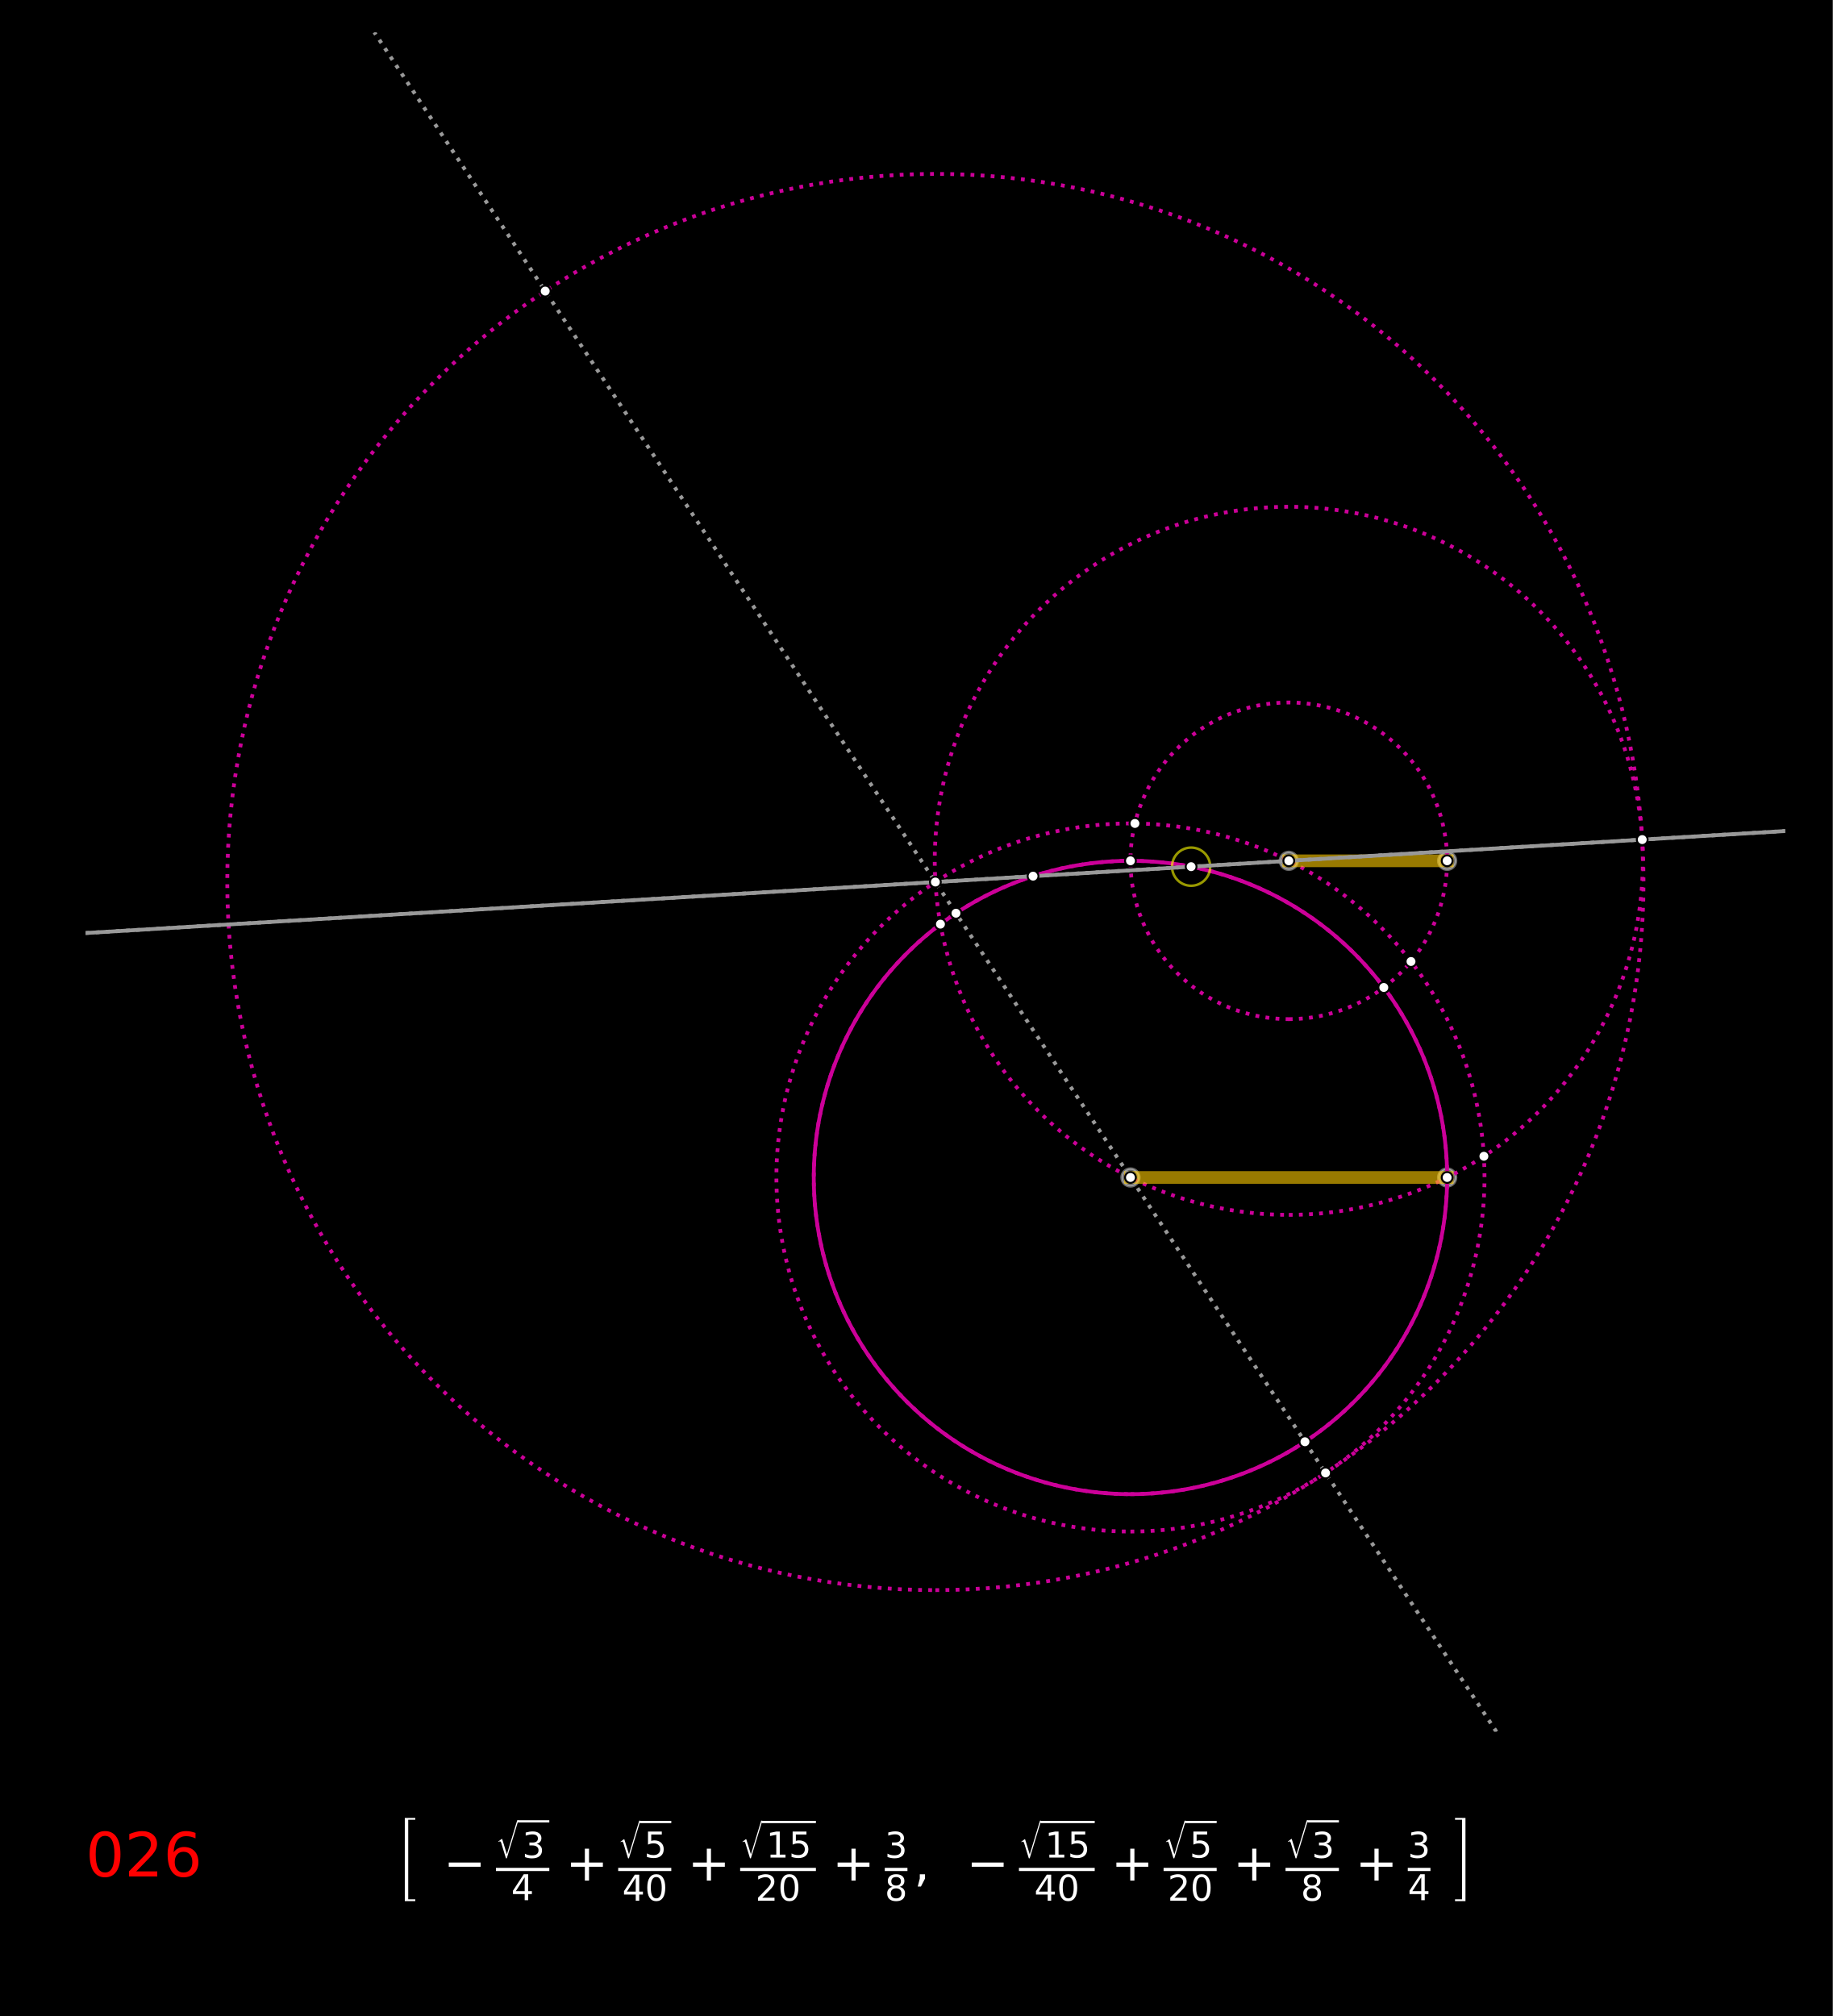
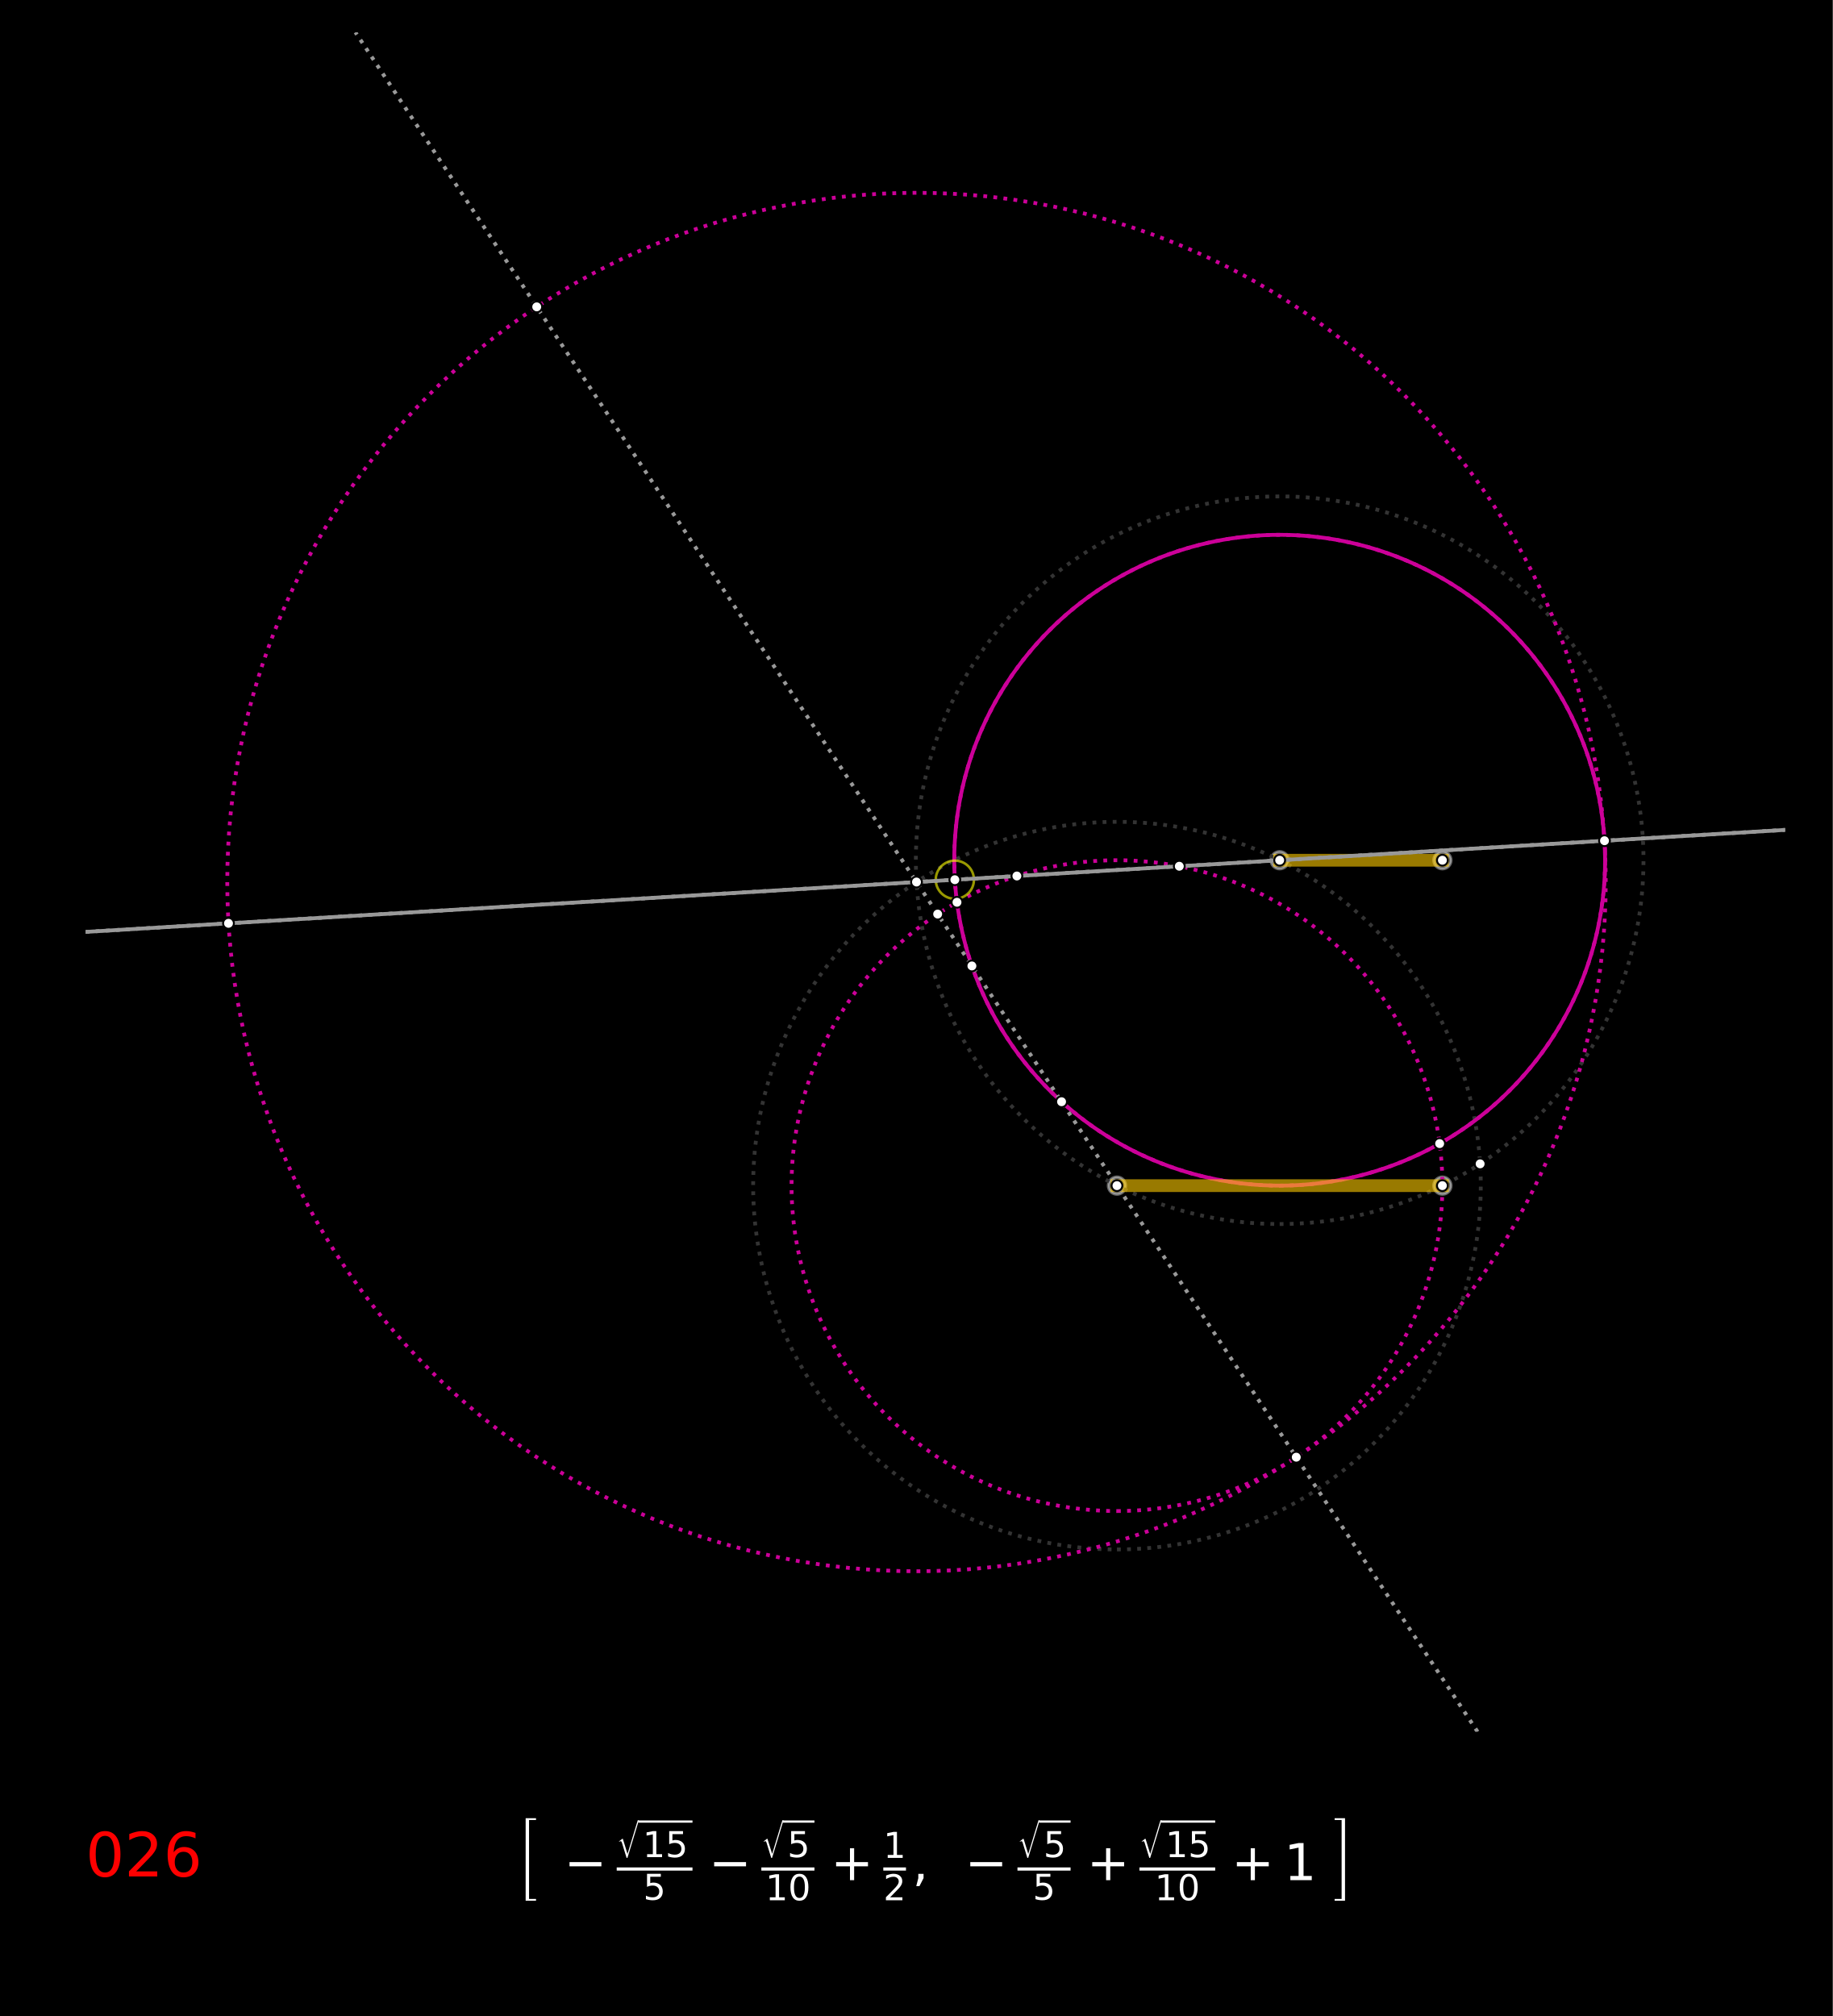
<svg xmlns="http://www.w3.org/2000/svg" xmlns:xlink="http://www.w3.org/1999/xlink" width="720pt" height="792pt" viewBox="0 0 720 792" version="1.1">
  <defs>
    <style type="text/css">*{stroke-linejoin: round; stroke-linecap: butt}</style>
  </defs>
  <g id="figure_1">
    <g id="patch_1">
      <path d="M 0 792  L 720 792  L 720 0  L 0 0  z " />
    </g>
    <g id="axes_1">
      <g id="line2d_1">
        <defs>
-           <path id="ma1315f88f0" d="M 0 3.5  C 0.928 3.5 1.819 3.131 2.475 2.475  C 3.131 1.819 3.5 0.928 3.5 0  C 3.5 -0.928 3.131 -1.819 2.475 -2.475  C 1.819 -3.131 0.928 -3.5 0 -3.5  C -0.928 -3.5 -1.819 -3.131 -2.475 -2.475  C -3.131 -1.819 -3.5 -0.928 -3.5 0  C -3.5 0.928 -3.131 1.819 -2.475 2.475  C -1.819 3.131 -0.928 3.5 0 3.5  z " style="stroke: #ffffff; stroke-opacity: 0.4" />
+           <path id="mea1ed96ed9" d="M 0 3.5  C 0.928 3.5 1.819 3.131 2.475 2.475  C 3.131 1.819 3.5 0.928 3.5 0  C 3.5 -0.928 3.131 -1.819 2.475 -2.475  C 1.819 -3.131 0.928 -3.5 0 -3.5  C -0.928 -3.5 -1.819 -3.131 -2.475 -2.475  C -3.131 -1.819 -3.5 -0.928 -3.5 0  C -3.5 0.928 -3.131 1.819 -2.475 2.475  C -1.819 3.131 -0.928 3.5 0 3.5  z " style="stroke: #ffffff; stroke-opacity: 0.4" />
        </defs>
-         <g clip-path="url(#p2d463ebac5)">
-           <use xlink:href="#ma1315f88f0" x="444.098" y="462.583" style="fill: #ffffff; fill-opacity: 0.4; stroke: #ffffff; stroke-opacity: 0.4" />
+         <g clip-path="url(#p13d0dc3ace)">
+           <use xlink:href="#mea1ed96ed9" x="438.796" y="465.784" style="fill: #ffffff; fill-opacity: 0.4; stroke: #ffffff; stroke-opacity: 0.4" />
        </g>
      </g>
      <g id="line2d_2">
-         <g clip-path="url(#p2d463ebac5)">
-           <use xlink:href="#ma1315f88f0" x="568.505" y="462.583" style="fill: #ffffff; fill-opacity: 0.4; stroke: #ffffff; stroke-opacity: 0.4" />
+         <g clip-path="url(#p13d0dc3ace)">
+           <use xlink:href="#mea1ed96ed9" x="566.635" y="465.784" style="fill: #ffffff; fill-opacity: 0.4; stroke: #ffffff; stroke-opacity: 0.4" />
        </g>
      </g>
      <g id="line2d_3">
-         <g clip-path="url(#p2d463ebac5)">
-           <use xlink:href="#ma1315f88f0" x="506.302" y="338.175" style="fill: #ffffff; fill-opacity: 0.4; stroke: #ffffff; stroke-opacity: 0.4" />
+         <g clip-path="url(#p13d0dc3ace)">
+           <use xlink:href="#mea1ed96ed9" x="502.715" y="337.946" style="fill: #ffffff; fill-opacity: 0.4; stroke: #ffffff; stroke-opacity: 0.4" />
        </g>
      </g>
      <g id="line2d_4">
-         <g clip-path="url(#p2d463ebac5)">
-           <use xlink:href="#ma1315f88f0" x="568.505" y="338.175" style="fill: #ffffff; fill-opacity: 0.4; stroke: #ffffff; stroke-opacity: 0.4" />
+         <g clip-path="url(#p13d0dc3ace)">
+           <use xlink:href="#mea1ed96ed9" x="566.635" y="337.946" style="fill: #ffffff; fill-opacity: 0.4; stroke: #ffffff; stroke-opacity: 0.4" />
        </g>
      </g>
      <g id="patch_2">
-         <path d="M 444.098 586.99  C 477.091 586.99 508.738 573.882 532.067 550.552  C 555.397 527.222 568.505 495.576 568.505 462.583  C 568.505 429.59 555.397 397.943 532.067 374.613  C 508.738 351.284 477.091 338.175 444.098 338.175  C 411.105 338.175 379.459 351.284 356.129 374.613  C 332.799 397.943 319.691 429.59 319.691 462.583  C 319.691 495.576 332.799 527.222 356.129 550.552  C 379.459 573.882 411.105 586.99 444.098 586.99  L 444.098 586.99  z " clip-path="url(#p2d463ebac5)" style="fill: none; stroke-dasharray: 1.5,2.475; stroke-dashoffset: 0; stroke: #cc0099; stroke-width: 1.5; stroke-linejoin: miter" />
+         <path d="M 438.796 608.713  C 476.701 608.713 513.058 593.653 539.861 566.85  C 566.664 540.047 581.724 503.689 581.724 465.784  C 581.724 427.879 566.664 391.522 539.861 364.719  C 513.058 337.916 476.701 322.856 438.796 322.856  C 400.891 322.856 364.533 337.916 337.73 364.719  C 310.927 391.522 295.868 427.879 295.868 465.784  C 295.868 503.689 310.927 540.047 337.73 566.85  C 364.533 593.653 400.891 608.713 438.796 608.713  L 438.796 608.713  z " clip-path="url(#p13d0dc3ace)" style="fill: none; stroke-dasharray: 1.5,2.475; stroke-dashoffset: 0; stroke: #333333; stroke-width: 1.5; stroke-linejoin: miter" />
      </g>
      <g id="patch_3">
-         <path d="M 506.302 400.379  C 522.798 400.379 538.622 393.825 550.286 382.16  C 561.951 370.495 568.505 354.672 568.505 338.175  C 568.505 321.679 561.951 305.856 550.286 294.191  C 538.622 282.526 522.798 275.972 506.302 275.972  C 489.805 275.972 473.982 282.526 462.317 294.191  C 450.652 305.856 444.098 321.679 444.098 338.175  C 444.098 354.672 450.652 370.495 462.317 382.16  C 473.982 393.825 489.805 400.379 506.302 400.379  L 506.302 400.379  z " clip-path="url(#p2d463ebac5)" style="fill: none; stroke-dasharray: 1.5,2.475; stroke-dashoffset: 0; stroke: #cc0099; stroke-width: 1.5; stroke-linejoin: miter" />
+         <path d="M 502.715 480.874  C 540.62 480.874 576.978 465.814 603.781 439.011  C 630.584 412.208 645.643 375.851 645.643 337.946  C 645.643 300.041 630.584 263.683 603.781 236.88  C 576.978 210.077 540.62 195.017 502.715 195.017  C 464.81 195.017 428.453 210.077 401.65 236.88  C 374.847 263.683 359.787 300.041 359.787 337.946  C 359.787 375.851 374.847 412.208 401.65 439.011  C 428.453 465.814 464.81 480.874 502.715 480.874  L 502.715 480.874  z " clip-path="url(#p13d0dc3ace)" style="fill: none; stroke-dasharray: 1.5,2.475; stroke-dashoffset: 0; stroke: #333333; stroke-width: 1.5; stroke-linejoin: miter" />
      </g>
      <g id="patch_4">
-         <path d="M 444.098 601.674  C 480.986 601.674 516.367 587.019 542.451 560.935  C 568.534 534.852 583.19 499.47 583.19 462.583  C 583.19 425.695 568.534 390.314 542.451 364.23  C 516.367 338.147 480.986 323.491 444.098 323.491  C 407.211 323.491 371.829 338.147 345.745 364.23  C 319.662 390.314 305.006 425.695 305.006 462.583  C 305.006 499.47 319.662 534.852 345.745 560.935  C 371.829 587.019 407.211 601.674 444.098 601.674  L 444.098 601.674  z " clip-path="url(#p2d463ebac5)" style="fill: none; stroke-dasharray: 1.5,2.475; stroke-dashoffset: 0; stroke: #cc0099; stroke-width: 1.5; stroke-linejoin: miter" />
+         <path d="M 438.796 593.623  C 472.699 593.623 505.218 580.153 529.191 556.18  C 553.165 532.207 566.635 499.688 566.635 465.784  C 566.635 431.881 553.165 399.362 529.191 375.389  C 505.218 351.415 472.699 337.946 438.796 337.946  C 404.892 337.946 372.373 351.415 348.4 375.389  C 324.427 399.362 310.957 431.881 310.957 465.784  C 310.957 499.688 324.427 532.207 348.4 556.18  C 372.373 580.153 404.892 593.623 438.796 593.623  L 438.796 593.623  z " clip-path="url(#p13d0dc3ace)" style="fill: none; stroke-dasharray: 1.5,2.475; stroke-dashoffset: 0; stroke: #cc0099; stroke-width: 1.5; stroke-linejoin: miter" />
      </g>
      <g id="patch_5">
-         <path d="M 506.302 477.267  C 543.189 477.267 578.571 462.611 604.654 436.528  C 630.738 410.445 645.393 375.063 645.393 338.175  C 645.393 301.288 630.738 265.906 604.654 239.823  C 578.571 213.739 543.189 199.084 506.302 199.084  C 469.414 199.084 434.033 213.739 407.949 239.823  C 381.866 265.906 367.21 301.288 367.21 338.175  C 367.21 375.063 381.866 410.445 407.949 436.528  C 434.033 462.611 469.414 477.267 506.302 477.267  L 506.302 477.267  z " clip-path="url(#p2d463ebac5)" style="fill: none; stroke-dasharray: 1.5,2.475; stroke-dashoffset: 0; stroke: #cc0099; stroke-width: 1.5; stroke-linejoin: miter" />
+         <path d="M 360.044 617.276  C 431.852 617.276 500.729 588.746 551.505 537.97  C 602.281 487.194 630.811 418.317 630.811 346.509  C 630.811 274.701 602.281 205.824 551.505 155.048  C 500.729 104.272 431.852 75.742 360.044 75.742  C 288.235 75.742 219.359 104.272 168.583 155.048  C 117.806 205.824 89.277 274.701 89.277 346.509  C 89.277 418.317 117.806 487.194 168.583 537.97  C 219.359 588.746 288.235 617.276 360.044 617.276  L 360.044 617.276  z " clip-path="url(#p13d0dc3ace)" style="fill: none; stroke-dasharray: 1.5,2.475; stroke-dashoffset: 0; stroke: #cc0099; stroke-width: 1.5; stroke-linejoin: miter" />
      </g>
      <g id="patch_6">
-         <path d="M 367.46 624.692  C 441.235 624.692 511.998 595.381 564.165 543.214  C 616.332 491.048 645.643 420.284 645.643 346.509  C 645.643 272.734 616.332 201.971 564.165 149.804  C 511.998 97.637 441.235 68.326 367.46 68.326  C 293.685 68.326 222.922 97.637 170.755 149.804  C 118.588 201.971 89.277 272.734 89.277 346.509  C 89.277 420.284 118.588 491.048 170.755 543.214  C 222.922 595.381 293.685 624.692 367.46 624.692  L 367.46 624.692  z " clip-path="url(#p2d463ebac5)" style="fill: none; stroke-dasharray: 1.5,2.475; stroke-dashoffset: 0; stroke: #cc0099; stroke-width: 1.5; stroke-linejoin: miter" />
+         <path d="M 502.715 465.784  C 536.618 465.784 569.138 452.314 593.111 428.341  C 617.084 404.368 630.554 371.849 630.554 337.946  C 630.554 304.042 617.084 271.523 593.111 247.55  C 569.138 223.577 536.618 210.107 502.715 210.107  C 468.812 210.107 436.293 223.577 412.319 247.55  C 388.346 271.523 374.876 304.042 374.876 337.946  C 374.876 371.849 388.346 404.368 412.319 428.341  C 436.293 452.314 468.812 465.784 502.715 465.784  L 502.715 465.784  z " clip-path="url(#p13d0dc3ace)" style="fill: none; stroke-dasharray: 1.5,2.475; stroke-dashoffset: 0; stroke: #cc0099; stroke-width: 1.5; stroke-linejoin: miter" />
      </g>
      <g id="patch_7">
-         <path d="M 444.098 586.99  C 477.091 586.99 508.738 573.882 532.067 550.552  C 555.397 527.222 568.505 495.576 568.505 462.583  C 568.505 429.59 555.397 397.943 532.067 374.613  C 508.738 351.284 477.091 338.175 444.098 338.175  C 411.105 338.175 379.459 351.284 356.129 374.613  C 332.799 397.943 319.691 429.59 319.691 462.583  C 319.691 495.576 332.799 527.222 356.129 550.552  C 379.459 573.882 411.105 586.99 444.098 586.99  L 444.098 586.99  z " clip-path="url(#p2d463ebac5)" style="fill: none; stroke: #cc0099; stroke-width: 1.5; stroke-linejoin: miter" />
+         <path d="M 502.715 465.784  C 536.618 465.784 569.138 452.314 593.111 428.341  C 617.084 404.368 630.554 371.849 630.554 337.946  C 630.554 304.042 617.084 271.523 593.111 247.55  C 569.138 223.577 536.618 210.107 502.715 210.107  C 468.812 210.107 436.293 223.577 412.319 247.55  C 388.346 271.523 374.876 304.042 374.876 337.946  C 374.876 371.849 388.346 404.368 412.319 428.341  C 436.293 452.314 468.812 465.784 502.715 465.784  L 502.715 465.784  z " clip-path="url(#p13d0dc3ace)" style="fill: none; stroke: #cc0099; stroke-width: 1.5; stroke-linejoin: miter" />
      </g>
      <g id="line2d_5">
-         <path d="M 444.098 462.583  L 568.505 462.583  " clip-path="url(#p2d463ebac5)" style="fill: none; stroke: #ffcc00; stroke-opacity: 0.6; stroke-width: 5; stroke-linecap: square" />
+         <path d="M 438.796 465.784  L 566.635 465.784  " clip-path="url(#p13d0dc3ace)" style="fill: none; stroke: #ffcc00; stroke-opacity: 0.6; stroke-width: 5; stroke-linecap: square" />
      </g>
      <g id="line2d_6">
-         <path d="M 506.302 338.175  L 568.505 338.175  " clip-path="url(#p2d463ebac5)" style="fill: none; stroke: #ffcc00; stroke-opacity: 0.6; stroke-width: 5; stroke-linecap: square" />
+         <path d="M 502.715 337.946  L 566.635 337.946  " clip-path="url(#p13d0dc3ace)" style="fill: none; stroke: #ffcc00; stroke-opacity: 0.6; stroke-width: 5; stroke-linecap: square" />
      </g>
      <g id="line2d_7">
-         <path d="M 587.866 680.329  L 147.054 12.689  " clip-path="url(#p2d463ebac5)" style="fill: none; stroke-dasharray: 1.5,2.475; stroke-dashoffset: 0; stroke: #999999; stroke-width: 1.5" />
+         <path d="M 580.45 680.329  L 139.638 12.689  " clip-path="url(#p13d0dc3ace)" style="fill: none; stroke-dasharray: 1.5,2.475; stroke-dashoffset: 0; stroke: #999999; stroke-width: 1.5" />
      </g>
      <g id="line2d_8">
-         <path d="M 33.64 366.546  L 701.28 326.472  " clip-path="url(#p2d463ebac5)" style="fill: none; stroke-dasharray: 1.5,2.475; stroke-dashoffset: 0; stroke: #999999; stroke-width: 1.5" />
+         <path d="M 33.64 366.101  L 701.28 326.027  " clip-path="url(#p13d0dc3ace)" style="fill: none; stroke-dasharray: 1.5,2.475; stroke-dashoffset: 0; stroke: #999999; stroke-width: 1.5" />
      </g>
      <g id="line2d_9">
        <defs>
-           <path id="md5232d86cc" d="M 0 7.5  C 1.989 7.5 3.897 6.71 5.303 5.303  C 6.71 3.897 7.5 1.989 7.5 0  C 7.5 -1.989 6.71 -3.897 5.303 -5.303  C 3.897 -6.71 1.989 -7.5 0 -7.5  C -1.989 -7.5 -3.897 -6.71 -5.303 -5.303  C -6.71 -3.897 -7.5 -1.989 -7.5 0  C -7.5 1.989 -6.71 3.897 -5.303 5.303  C -3.897 6.71 -1.989 7.5 0 7.5  z " style="stroke: #ffff00; stroke-opacity: 0.6" />
+           <path id="m3289a3f9c0" d="M 0 7.5  C 1.989 7.5 3.897 6.71 5.303 5.303  C 6.71 3.897 7.5 1.989 7.5 0  C 7.5 -1.989 6.71 -3.897 5.303 -5.303  C 3.897 -6.71 1.989 -7.5 0 -7.5  C -1.989 -7.5 -3.897 -6.71 -5.303 -5.303  C -6.71 -3.897 -7.5 -1.989 -7.5 0  C -7.5 1.989 -6.71 3.897 -5.303 5.303  C -3.897 6.71 -1.989 7.5 0 7.5  z " style="stroke: #ffff00; stroke-opacity: 0.6" />
        </defs>
-         <g clip-path="url(#p2d463ebac5)">
-           <use xlink:href="#md5232d86cc" x="467.927" y="340.479" style="fill-opacity: 0; stroke: #ffff00; stroke-opacity: 0.6" />
+         <g clip-path="url(#p13d0dc3ace)">
+           <use xlink:href="#m3289a3f9c0" x="375.106" y="345.605" style="fill-opacity: 0; stroke: #ffff00; stroke-opacity: 0.6" />
        </g>
      </g>
      <g id="line2d_10">
-         <path d="M 33.64 366.546  L 701.28 326.472  " clip-path="url(#p2d463ebac5)" style="fill: none; stroke: #999999; stroke-width: 1.5; stroke-linecap: square" />
+         <path d="M 33.64 366.101  L 701.28 326.027  " clip-path="url(#p13d0dc3ace)" style="fill: none; stroke: #999999; stroke-width: 1.5; stroke-linecap: square" />
      </g>
      <g id="line2d_11">
        <defs>
-           <path id="mdd3451848d" d="M 0 2  C 0.53 2 1.039 1.789 1.414 1.414  C 1.789 1.039 2 0.53 2 0  C 2 -0.53 1.789 -1.039 1.414 -1.414  C 1.039 -1.789 0.53 -2 0 -2  C -0.53 -2 -1.039 -1.789 -1.414 -1.414  C -1.789 -1.039 -2 -0.53 -2 0  C -2 0.53 -1.789 1.039 -1.414 1.414  C -1.039 1.789 -0.53 2 0 2  z " style="stroke: #000000" />
+           <path id="m814b43796c" d="M 0 2  C 0.53 2 1.039 1.789 1.414 1.414  C 1.789 1.039 2 0.53 2 0  C 2 -0.53 1.789 -1.039 1.414 -1.414  C 1.039 -1.789 0.53 -2 0 -2  C -0.53 -2 -1.039 -1.789 -1.414 -1.414  C -1.789 -1.039 -2 -0.53 -2 0  C -2 0.53 -1.789 1.039 -1.414 1.414  C -1.039 1.789 -0.53 2 0 2  z " style="stroke: #000000" />
        </defs>
-         <g clip-path="url(#p2d463ebac5)">
-           <use xlink:href="#mdd3451848d" x="444.098" y="462.583" style="stroke: #000000" />
+         <g clip-path="url(#p13d0dc3ace)">
+           <use xlink:href="#m814b43796c" x="438.796" y="465.784" style="stroke: #000000" />
        </g>
      </g>
      <g id="line2d_12">
-         <g clip-path="url(#p2d463ebac5)">
-           <use xlink:href="#mdd3451848d" x="568.505" y="462.583" style="stroke: #000000" />
+         <g clip-path="url(#p13d0dc3ace)">
+           <use xlink:href="#m814b43796c" x="566.635" y="465.784" style="stroke: #000000" />
        </g>
      </g>
      <g id="line2d_13">
-         <g clip-path="url(#p2d463ebac5)">
-           <use xlink:href="#mdd3451848d" x="506.302" y="338.175" style="stroke: #000000" />
+         <g clip-path="url(#p13d0dc3ace)">
+           <use xlink:href="#m814b43796c" x="502.715" y="337.946" style="stroke: #000000" />
        </g>
      </g>
      <g id="line2d_14">
-         <g clip-path="url(#p2d463ebac5)">
-           <use xlink:href="#mdd3451848d" x="568.505" y="338.175" style="stroke: #000000" />
+         <g clip-path="url(#p13d0dc3ace)">
+           <use xlink:href="#m814b43796c" x="566.635" y="337.946" style="stroke: #000000" />
        </g>
      </g>
      <g id="line2d_15">
-         <g clip-path="url(#p2d463ebac5)">
-           <use xlink:href="#mdd3451848d" x="444.098" y="338.175" style="stroke: #000000" />
+         <g clip-path="url(#p13d0dc3ace)">
+           <use xlink:href="#m814b43796c" x="360.044" y="346.509" style="stroke: #000000" />
        </g>
      </g>
      <g id="line2d_16">
-         <g clip-path="url(#p2d463ebac5)">
-           <use xlink:href="#mdd3451848d" x="543.624" y="387.938" style="stroke: #000000" />
+         <g clip-path="url(#p13d0dc3ace)">
+           <use xlink:href="#m814b43796c" x="581.467" y="457.221" style="stroke: #000000" />
        </g>
      </g>
      <g id="line2d_17">
-         <g clip-path="url(#p2d463ebac5)">
-           <use xlink:href="#mdd3451848d" x="445.854" y="323.502" style="stroke: #000000" />
+         <g clip-path="url(#p13d0dc3ace)">
+           <use xlink:href="#m814b43796c" x="368.358" y="359.101" style="stroke: #000000" />
        </g>
      </g>
      <g id="line2d_18">
-         <g clip-path="url(#p2d463ebac5)">
-           <use xlink:href="#mdd3451848d" x="554.309" y="377.73" style="stroke: #000000" />
+         <g clip-path="url(#p13d0dc3ace)">
+           <use xlink:href="#m814b43796c" x="509.234" y="572.467" style="stroke: #000000" />
        </g>
      </g>
      <g id="line2d_19">
-         <g clip-path="url(#p2d463ebac5)">
-           <use xlink:href="#mdd3451848d" x="369.454" y="363.057" style="stroke: #000000" />
+         <g clip-path="url(#p13d0dc3ace)">
+           <use xlink:href="#m814b43796c" x="210.854" y="120.551" style="stroke: #000000" />
        </g>
      </g>
      <g id="line2d_20">
-         <g clip-path="url(#p2d463ebac5)">
-           <use xlink:href="#mdd3451848d" x="367.46" y="346.509" style="stroke: #000000" />
+         <g clip-path="url(#p13d0dc3ace)">
+           <use xlink:href="#m814b43796c" x="399.477" y="344.142" style="stroke: #000000" />
        </g>
      </g>
      <g id="line2d_21">
-         <g clip-path="url(#p2d463ebac5)">
-           <use xlink:href="#mdd3451848d" x="582.94" y="454.249" style="stroke: #000000" />
+         <g clip-path="url(#p13d0dc3ace)">
+           <use xlink:href="#m814b43796c" x="463.282" y="340.312" style="stroke: #000000" />
        </g>
      </g>
      <g id="line2d_22">
-         <g clip-path="url(#p2d463ebac5)">
-           <use xlink:href="#mdd3451848d" x="375.551" y="358.763" style="stroke: #000000" />
+         <g clip-path="url(#p13d0dc3ace)">
+           <use xlink:href="#m814b43796c" x="89.763" y="362.732" style="stroke: #000000" />
        </g>
      </g>
      <g id="line2d_23">
-         <g clip-path="url(#p2d463ebac5)">
-           <use xlink:href="#mdd3451848d" x="512.645" y="566.402" style="stroke: #000000" />
+         <g clip-path="url(#p13d0dc3ace)">
+           <use xlink:href="#m814b43796c" x="630.324" y="330.286" style="stroke: #000000" />
        </g>
      </g>
      <g id="line2d_24">
-         <g clip-path="url(#p2d463ebac5)">
-           <use xlink:href="#mdd3451848d" x="520.736" y="578.656" style="stroke: #000000" />
+         <g clip-path="url(#p13d0dc3ace)">
+           <use xlink:href="#m814b43796c" x="417.029" y="432.817" style="stroke: #000000" />
        </g>
      </g>
      <g id="line2d_25">
-         <g clip-path="url(#p2d463ebac5)">
-           <use xlink:href="#mdd3451848d" x="645.144" y="329.842" style="stroke: #000000" />
+         <g clip-path="url(#p13d0dc3ace)">
+           <use xlink:href="#m814b43796c" x="381.81" y="379.476" style="stroke: #000000" />
        </g>
      </g>
      <g id="line2d_26">
-         <g clip-path="url(#p2d463ebac5)">
-           <use xlink:href="#mdd3451848d" x="214.184" y="114.362" style="stroke: #000000" />
+         <g clip-path="url(#p13d0dc3ace)">
+           <use xlink:href="#m814b43796c" x="375.948" y="354.461" style="stroke: #000000" />
        </g>
      </g>
      <g id="line2d_27">
-         <g clip-path="url(#p2d463ebac5)">
-           <use xlink:href="#mdd3451848d" x="405.835" y="344.206" style="stroke: #000000" />
+         <g clip-path="url(#p13d0dc3ace)">
+           <use xlink:href="#m814b43796c" x="565.563" y="449.269" style="stroke: #000000" />
        </g>
      </g>
      <g id="line2d_28">
-         <g clip-path="url(#p2d463ebac5)">
-           <use xlink:href="#mdd3451848d" x="467.927" y="340.479" style="stroke: #000000" />
+         <g clip-path="url(#p13d0dc3ace)">
+           <use xlink:href="#m814b43796c" x="375.106" y="345.605" style="stroke: #000000" />
        </g>
      </g>
      <g id="line2d_29">
        <defs>
-           <path id="mbe965dc030" d="M 0 1.25  C 0.332 1.25 0.649 1.118 0.884 0.884  C 1.118 0.649 1.25 0.332 1.25 0  C 1.25 -0.332 1.118 -0.649 0.884 -0.884  C 0.649 -1.118 0.332 -1.25 0 -1.25  C -0.332 -1.25 -0.649 -1.118 -0.884 -0.884  C -1.118 -0.649 -1.25 -0.332 -1.25 0  C -1.25 0.332 -1.118 0.649 -0.884 0.884  C -0.649 1.118 -0.332 1.25 0 1.25  z " style="stroke: #ffffff" />
+           <path id="m23927c9f5e" d="M 0 1.25  C 0.332 1.25 0.649 1.118 0.884 0.884  C 1.118 0.649 1.25 0.332 1.25 0  C 1.25 -0.332 1.118 -0.649 0.884 -0.884  C 0.649 -1.118 0.332 -1.25 0 -1.25  C -0.332 -1.25 -0.649 -1.118 -0.884 -0.884  C -1.118 -0.649 -1.25 -0.332 -1.25 0  C -1.25 0.332 -1.118 0.649 -0.884 0.884  C -0.649 1.118 -0.332 1.25 0 1.25  z " style="stroke: #ffffff" />
        </defs>
-         <g clip-path="url(#p2d463ebac5)">
-           <use xlink:href="#mbe965dc030" x="444.098" y="462.583" style="fill: #ffffff; stroke: #ffffff" />
+         <g clip-path="url(#p13d0dc3ace)">
+           <use xlink:href="#m23927c9f5e" x="438.796" y="465.784" style="fill: #ffffff; stroke: #ffffff" />
        </g>
      </g>
      <g id="line2d_30">
-         <g clip-path="url(#p2d463ebac5)">
-           <use xlink:href="#mbe965dc030" x="568.505" y="462.583" style="fill: #ffffff; stroke: #ffffff" />
+         <g clip-path="url(#p13d0dc3ace)">
+           <use xlink:href="#m23927c9f5e" x="566.635" y="465.784" style="fill: #ffffff; stroke: #ffffff" />
        </g>
      </g>
      <g id="line2d_31">
-         <g clip-path="url(#p2d463ebac5)">
-           <use xlink:href="#mbe965dc030" x="506.302" y="338.175" style="fill: #ffffff; stroke: #ffffff" />
+         <g clip-path="url(#p13d0dc3ace)">
+           <use xlink:href="#m23927c9f5e" x="502.715" y="337.946" style="fill: #ffffff; stroke: #ffffff" />
        </g>
      </g>
      <g id="line2d_32">
-         <g clip-path="url(#p2d463ebac5)">
-           <use xlink:href="#mbe965dc030" x="568.505" y="338.175" style="fill: #ffffff; stroke: #ffffff" />
+         <g clip-path="url(#p13d0dc3ace)">
+           <use xlink:href="#m23927c9f5e" x="566.635" y="337.946" style="fill: #ffffff; stroke: #ffffff" />
        </g>
      </g>
      <g id="line2d_33">
-         <g clip-path="url(#p2d463ebac5)">
-           <use xlink:href="#mbe965dc030" x="444.098" y="338.175" style="fill: #ffffff; stroke: #ffffff" />
+         <g clip-path="url(#p13d0dc3ace)">
+           <use xlink:href="#m23927c9f5e" x="360.044" y="346.509" style="fill: #ffffff; stroke: #ffffff" />
        </g>
      </g>
      <g id="line2d_34">
-         <g clip-path="url(#p2d463ebac5)">
-           <use xlink:href="#mbe965dc030" x="543.624" y="387.938" style="fill: #ffffff; stroke: #ffffff" />
+         <g clip-path="url(#p13d0dc3ace)">
+           <use xlink:href="#m23927c9f5e" x="581.467" y="457.221" style="fill: #ffffff; stroke: #ffffff" />
        </g>
      </g>
      <g id="line2d_35">
-         <g clip-path="url(#p2d463ebac5)">
-           <use xlink:href="#mbe965dc030" x="445.854" y="323.502" style="fill: #ffffff; stroke: #ffffff" />
+         <g clip-path="url(#p13d0dc3ace)">
+           <use xlink:href="#m23927c9f5e" x="368.358" y="359.101" style="fill: #ffffff; stroke: #ffffff" />
        </g>
      </g>
      <g id="line2d_36">
-         <g clip-path="url(#p2d463ebac5)">
-           <use xlink:href="#mbe965dc030" x="554.309" y="377.73" style="fill: #ffffff; stroke: #ffffff" />
+         <g clip-path="url(#p13d0dc3ace)">
+           <use xlink:href="#m23927c9f5e" x="509.234" y="572.467" style="fill: #ffffff; stroke: #ffffff" />
        </g>
      </g>
      <g id="line2d_37">
-         <g clip-path="url(#p2d463ebac5)">
-           <use xlink:href="#mbe965dc030" x="369.454" y="363.057" style="fill: #ffffff; stroke: #ffffff" />
+         <g clip-path="url(#p13d0dc3ace)">
+           <use xlink:href="#m23927c9f5e" x="210.854" y="120.551" style="fill: #ffffff; stroke: #ffffff" />
        </g>
      </g>
      <g id="line2d_38">
-         <g clip-path="url(#p2d463ebac5)">
-           <use xlink:href="#mbe965dc030" x="367.46" y="346.509" style="fill: #ffffff; stroke: #ffffff" />
+         <g clip-path="url(#p13d0dc3ace)">
+           <use xlink:href="#m23927c9f5e" x="399.477" y="344.142" style="fill: #ffffff; stroke: #ffffff" />
        </g>
      </g>
      <g id="line2d_39">
-         <g clip-path="url(#p2d463ebac5)">
-           <use xlink:href="#mbe965dc030" x="582.94" y="454.249" style="fill: #ffffff; stroke: #ffffff" />
+         <g clip-path="url(#p13d0dc3ace)">
+           <use xlink:href="#m23927c9f5e" x="463.282" y="340.312" style="fill: #ffffff; stroke: #ffffff" />
        </g>
      </g>
      <g id="line2d_40">
-         <g clip-path="url(#p2d463ebac5)">
-           <use xlink:href="#mbe965dc030" x="375.551" y="358.763" style="fill: #ffffff; stroke: #ffffff" />
+         <g clip-path="url(#p13d0dc3ace)">
+           <use xlink:href="#m23927c9f5e" x="89.763" y="362.732" style="fill: #ffffff; stroke: #ffffff" />
        </g>
      </g>
      <g id="line2d_41">
-         <g clip-path="url(#p2d463ebac5)">
-           <use xlink:href="#mbe965dc030" x="512.645" y="566.402" style="fill: #ffffff; stroke: #ffffff" />
+         <g clip-path="url(#p13d0dc3ace)">
+           <use xlink:href="#m23927c9f5e" x="630.324" y="330.286" style="fill: #ffffff; stroke: #ffffff" />
        </g>
      </g>
      <g id="line2d_42">
-         <g clip-path="url(#p2d463ebac5)">
-           <use xlink:href="#mbe965dc030" x="520.736" y="578.656" style="fill: #ffffff; stroke: #ffffff" />
+         <g clip-path="url(#p13d0dc3ace)">
+           <use xlink:href="#m23927c9f5e" x="417.029" y="432.817" style="fill: #ffffff; stroke: #ffffff" />
        </g>
      </g>
      <g id="line2d_43">
-         <g clip-path="url(#p2d463ebac5)">
-           <use xlink:href="#mbe965dc030" x="645.144" y="329.842" style="fill: #ffffff; stroke: #ffffff" />
+         <g clip-path="url(#p13d0dc3ace)">
+           <use xlink:href="#m23927c9f5e" x="381.81" y="379.476" style="fill: #ffffff; stroke: #ffffff" />
        </g>
      </g>
      <g id="line2d_44">
-         <g clip-path="url(#p2d463ebac5)">
-           <use xlink:href="#mbe965dc030" x="214.184" y="114.362" style="fill: #ffffff; stroke: #ffffff" />
+         <g clip-path="url(#p13d0dc3ace)">
+           <use xlink:href="#m23927c9f5e" x="375.948" y="354.461" style="fill: #ffffff; stroke: #ffffff" />
        </g>
      </g>
      <g id="line2d_45">
-         <g clip-path="url(#p2d463ebac5)">
-           <use xlink:href="#mbe965dc030" x="405.835" y="344.206" style="fill: #ffffff; stroke: #ffffff" />
+         <g clip-path="url(#p13d0dc3ace)">
+           <use xlink:href="#m23927c9f5e" x="565.563" y="449.269" style="fill: #ffffff; stroke: #ffffff" />
        </g>
      </g>
      <g id="line2d_46">
-         <g clip-path="url(#p2d463ebac5)">
-           <use xlink:href="#mbe965dc030" x="467.927" y="340.479" style="fill: #ffffff; stroke: #ffffff" />
+         <g clip-path="url(#p13d0dc3ace)">
+           <use xlink:href="#m23927c9f5e" x="375.106" y="345.605" style="fill: #ffffff; stroke: #ffffff" />
        </g>
      </g>
    </g>
    <g id="axes_2">
      <g id="text_1">
-         <g style="fill: #ffffff" transform="translate(155.66 738.8491) scale(0.2 -0.2)">
+         <g style="fill: #ffffff" transform="translate(203.16 738.6491) scale(0.2 -0.2)">
          <defs>
            <path id="STIXSizeTwoSym-Regular-5b" d="M 2701 -1786  L 1216 -1786  L 1216 10022  L 2701 10022  L 2701 9766  L 1702 9766  L 1702 -1530  L 2701 -1530  L 2701 -1786  z " transform="scale(0.015625)" />
            <path id="DejaVuSans-2212" d="M 678 2272  L 4684 2272  L 4684 1741  L 678 1741  L 678 2272  z " transform="scale(0.015625)" />
            <path id="STIXSizeOneSym-Regular-221a" d="M 6970 9933  L 3373 -1888  L 3104 -1888  L 1626 2918  Q 1555 3149 1465 3251  Q 1376 3354 1229 3354  Q 1011 3354 794 3181  L 717 3309  L 1766 4115  L 1926 4115  L 3379 -602  L 3405 -602  L 6605 9933  L 6970 9933  z " transform="scale(0.015625)" />
-             <path id="DejaVuSans-33" d="M 2597 2516  Q 3050 2419 3304 2112  Q 3559 1806 3559 1356  Q 3559 666 3084 287  Q 2609 -91 1734 -91  Q 1441 -91 1130 -33  Q 819 25 488 141  L 488 750  Q 750 597 1062 519  Q 1375 441 1716 441  Q 2309 441 2620 675  Q 2931 909 2931 1356  Q 2931 1769 2642 2001  Q 2353 2234 1838 2234  L 1294 2234  L 1294 2753  L 1863 2753  Q 2328 2753 2575 2939  Q 2822 3125 2822 3475  Q 2822 3834 2567 4026  Q 2313 4219 1838 4219  Q 1578 4219 1281 4162  Q 984 4106 628 3988  L 628 4550  Q 988 4650 1302 4700  Q 1616 4750 1894 4750  Q 2613 4750 3031 4423  Q 3450 4097 3450 3541  Q 3450 3153 3228 2886  Q 3006 2619 2597 2516  z " transform="scale(0.015625)" />
-             <path id="DejaVuSans-34" d="M 2419 4116  L 825 1625  L 2419 1625  L 2419 4116  z M 2253 4666  L 3047 4666  L 3047 1625  L 3713 1625  L 3713 1100  L 3047 1100  L 3047 0  L 2419 0  L 2419 1100  L 313 1100  L 313 1709  L 2253 4666  z " transform="scale(0.015625)" />
-             <path id="DejaVuSans-2b" d="M 2944 4013  L 2944 2272  L 4684 2272  L 4684 1741  L 2944 1741  L 2944 0  L 2419 0  L 2419 1741  L 678 1741  L 678 2272  L 2419 2272  L 2419 4013  L 2944 4013  z " transform="scale(0.015625)" />
+             <path id="DejaVuSans-31" d="M 794 531  L 1825 531  L 1825 4091  L 703 3866  L 703 4441  L 1819 4666  L 2450 4666  L 2450 531  L 3481 531  L 3481 0  L 794 0  L 794 531  z " transform="scale(0.015625)" />
            <path id="DejaVuSans-35" d="M 691 4666  L 3169 4666  L 3169 4134  L 1269 4134  L 1269 2991  Q 1406 3038 1543 3061  Q 1681 3084 1819 3084  Q 2600 3084 3056 2656  Q 3513 2228 3513 1497  Q 3513 744 3044 326  Q 2575 -91 1722 -91  Q 1428 -91 1123 -41  Q 819 9 494 109  L 494 744  Q 775 591 1075 516  Q 1375 441 1709 441  Q 2250 441 2565 725  Q 2881 1009 2881 1497  Q 2881 1984 2565 2268  Q 2250 2553 1709 2553  Q 1456 2553 1204 2497  Q 953 2441 691 2322  L 691 4666  z " transform="scale(0.015625)" />
            <path id="DejaVuSans-30" d="M 2034 4250  Q 1547 4250 1301 3770  Q 1056 3291 1056 2328  Q 1056 1369 1301 889  Q 1547 409 2034 409  Q 2525 409 2770 889  Q 3016 1369 3016 2328  Q 3016 3291 2770 3770  Q 2525 4250 2034 4250  z M 2034 4750  Q 2819 4750 3233 4129  Q 3647 3509 3647 2328  Q 3647 1150 3233 529  Q 2819 -91 2034 -91  Q 1250 -91 836 529  Q 422 1150 422 2328  Q 422 3509 836 4129  Q 1250 4750 2034 4750  z " transform="scale(0.015625)" />
-             <path id="DejaVuSans-31" d="M 794 531  L 1825 531  L 1825 4091  L 703 3866  L 703 4441  L 1819 4666  L 2450 4666  L 2450 531  L 3481 531  L 3481 0  L 794 0  L 794 531  z " transform="scale(0.015625)" />
+             <path id="DejaVuSans-2b" d="M 2944 4013  L 2944 2272  L 4684 2272  L 4684 1741  L 2944 1741  L 2944 0  L 2419 0  L 2419 1741  L 678 1741  L 678 2272  L 2419 2272  L 2419 4013  L 2944 4013  z " transform="scale(0.015625)" />
            <path id="DejaVuSans-32" d="M 1228 531  L 3431 531  L 3431 0  L 469 0  L 469 531  Q 828 903 1448 1529  Q 2069 2156 2228 2338  Q 2531 2678 2651 2914  Q 2772 3150 2772 3378  Q 2772 3750 2511 3984  Q 2250 4219 1831 4219  Q 1534 4219 1204 4116  Q 875 4013 500 3803  L 500 4441  Q 881 4594 1212 4672  Q 1544 4750 1819 4750  Q 2544 4750 2975 4387  Q 3406 4025 3406 3419  Q 3406 3131 3298 2873  Q 3191 2616 2906 2266  Q 2828 2175 2409 1742  Q 1991 1309 1228 531  z " transform="scale(0.015625)" />
-             <path id="DejaVuSans-38" d="M 2034 2216  Q 1584 2216 1326 1975  Q 1069 1734 1069 1313  Q 1069 891 1326 650  Q 1584 409 2034 409  Q 2484 409 2743 651  Q 3003 894 3003 1313  Q 3003 1734 2745 1975  Q 2488 2216 2034 2216  z M 1403 2484  Q 997 2584 770 2862  Q 544 3141 544 3541  Q 544 4100 942 4425  Q 1341 4750 2034 4750  Q 2731 4750 3128 4425  Q 3525 4100 3525 3541  Q 3525 3141 3298 2862  Q 3072 2584 2669 2484  Q 3125 2378 3379 2068  Q 3634 1759 3634 1313  Q 3634 634 3220 271  Q 2806 -91 2034 -91  Q 1263 -91 848 271  Q 434 634 434 1313  Q 434 1759 690 2068  Q 947 2378 1403 2484  z M 1172 3481  Q 1172 3119 1398 2916  Q 1625 2713 2034 2713  Q 2441 2713 2670 2916  Q 2900 3119 2900 3481  Q 2900 3844 2670 4047  Q 2441 4250 2034 4250  Q 1625 4250 1398 4047  Q 1172 3844 1172 3481  z " transform="scale(0.015625)" />
            <path id="DejaVuSans-2c" d="M 750 794  L 1409 794  L 1409 256  L 897 -744  L 494 -744  L 750 256  L 750 794  z " transform="scale(0.015625)" />
            <path id="STIXSizeTwoSym-Regular-5d" d="M 1722 -1786  L 237 -1786  L 237 -1530  L 1235 -1530  L 1235 9766  L 237 9766  L 237 10022  L 1722 10022  L 1722 -1786  z " transform="scale(0.015625)" />
          </defs>
-           <use xlink:href="#STIXSizeTwoSym-Regular-5b" transform="translate(0 -15.375) scale(0.885561)" />
-           <use xlink:href="#DejaVuSans-2212" transform="translate(92.57429 0.198437)" />
-           <use xlink:href="#STIXSizeOneSym-Regular-221a" transform="translate(195.8458 55.97187) scale(0.405101)" />
-           <use xlink:href="#DejaVuSans-33" transform="translate(247.4175 44.85469) scale(0.7)" />
-           <use xlink:href="#DejaVuSans-34" transform="translate(225.8458 -38.28906) scale(0.7)" />
-           <use xlink:href="#DejaVuSans-2b" transform="translate(332.686 0.198437)" />
-           <use xlink:href="#STIXSizeOneSym-Regular-221a" transform="translate(435.9575 55.76406) scale(0.400127)" />
-           <use xlink:href="#DejaVuSans-35" transform="translate(486.9743 45.48281) scale(0.7)" />
-           <use xlink:href="#DejaVuSans-34" transform="translate(443.9575 -39.20781) scale(0.7)" />
-           <use xlink:href="#DejaVuSans-30" transform="translate(488.4937 -39.20781) scale(0.7)" />
-           <use xlink:href="#DejaVuSans-2b" transform="translate(572.2429 0.198437)" />
-           <use xlink:href="#STIXSizeOneSym-Regular-221a" transform="translate(675.5143 55.76406) scale(0.400127)" />
-           <use xlink:href="#DejaVuSans-31" transform="translate(726.5311 45.48281) scale(0.7)" />
-           <use xlink:href="#DejaVuSans-35" transform="translate(771.0673 45.48281) scale(0.7)" />
-           <use xlink:href="#DejaVuSans-32" transform="translate(705.5143 -39.20781) scale(0.7)" />
-           <use xlink:href="#DejaVuSans-30" transform="translate(750.0505 -39.20781) scale(0.7)" />
-           <use xlink:href="#DejaVuSans-2b" transform="translate(856.3358 0.198437)" />
-           <use xlink:href="#DejaVuSans-33" transform="translate(959.6073 44.99063) scale(0.7)" />
-           <use xlink:href="#DejaVuSans-38" transform="translate(959.6073 -39.20781) scale(0.7)" />
-           <use xlink:href="#DejaVuSans-2c" transform="translate(1016.643 0.198437)" />
-           <use xlink:href="#DejaVuSans-2212" transform="translate(1119.866 0.198437)" />
-           <use xlink:href="#STIXSizeOneSym-Regular-221a" transform="translate(1223.137 55.76406) scale(0.400127)" />
-           <use xlink:href="#DejaVuSans-31" transform="translate(1274.154 45.48281) scale(0.7)" />
-           <use xlink:href="#DejaVuSans-35" transform="translate(1318.69 45.48281) scale(0.7)" />
-           <use xlink:href="#DejaVuSans-34" transform="translate(1253.137 -39.20781) scale(0.7)" />
-           <use xlink:href="#DejaVuSans-30" transform="translate(1297.673 -39.20781) scale(0.7)" />
-           <use xlink:href="#DejaVuSans-2b" transform="translate(1403.959 0.198437)" />
-           <use xlink:href="#STIXSizeOneSym-Regular-221a" transform="translate(1507.23 55.76406) scale(0.400127)" />
-           <use xlink:href="#DejaVuSans-35" transform="translate(1558.247 45.48281) scale(0.7)" />
-           <use xlink:href="#DejaVuSans-32" transform="translate(1515.23 -39.20781) scale(0.7)" />
-           <use xlink:href="#DejaVuSans-30" transform="translate(1559.766 -39.20781) scale(0.7)" />
-           <use xlink:href="#DejaVuSans-2b" transform="translate(1643.516 0.198437)" />
-           <use xlink:href="#STIXSizeOneSym-Regular-221a" transform="translate(1746.787 55.97187) scale(0.405101)" />
-           <use xlink:href="#DejaVuSans-33" transform="translate(1798.359 44.85469) scale(0.7)" />
-           <use xlink:href="#DejaVuSans-38" transform="translate(1776.787 -39.20781) scale(0.7)" />
-           <use xlink:href="#DejaVuSans-2b" transform="translate(1883.627 0.198437)" />
-           <use xlink:href="#DejaVuSans-33" transform="translate(1986.899 44.99063) scale(0.7)" />
-           <use xlink:href="#DejaVuSans-34" transform="translate(1986.899 -38.28906) scale(0.7)" />
-           <use xlink:href="#STIXSizeTwoSym-Regular-5d" transform="translate(2076.405 -15.375) scale(0.885561)" />
-           <path d="M 238.667 114.433  L 238.667 118.808  L 300.704 118.808  L 300.704 114.433  L 238.667 114.433  z " />
-           <path d="M 195.846 18.995  L 195.846 25.245  L 300.704 25.245  L 300.704 18.995  L 195.846 18.995  z " />
-           <path d="M 478.224 113.142  L 478.224 117.517  L 540.26 117.517  L 540.26 113.142  L 478.224 113.142  z " />
-           <path d="M 435.958 18.995  L 435.958 25.245  L 540.26 25.245  L 540.26 18.995  L 435.958 18.995  z " />
-           <path d="M 717.781 113.142  L 717.781 117.517  L 824.353 117.517  L 824.353 113.142  L 717.781 113.142  z " />
-           <path d="M 675.514 18.995  L 675.514 25.245  L 824.353 25.245  L 824.353 18.995  L 675.514 18.995  z " />
-           <path d="M 959.607 18.995  L 959.607 25.245  L 1004.143 25.245  L 1004.143 18.995  L 959.607 18.995  z " />
-           <path d="M 1265.404 113.142  L 1265.404 117.517  L 1371.976 117.517  L 1371.976 113.142  L 1265.404 113.142  z " />
-           <path d="M 1223.137 18.995  L 1223.137 25.245  L 1371.976 25.245  L 1371.976 18.995  L 1223.137 18.995  z " />
-           <path d="M 1549.497 113.142  L 1549.497 117.517  L 1611.533 117.517  L 1611.533 113.142  L 1549.497 113.142  z " />
-           <path d="M 1507.23 18.995  L 1507.23 25.245  L 1611.533 25.245  L 1611.533 18.995  L 1507.23 18.995  z " />
-           <path d="M 1789.609 114.433  L 1789.609 118.808  L 1851.645 118.808  L 1851.645 114.433  L 1789.609 114.433  z " />
-           <path d="M 1746.787 18.995  L 1746.787 25.245  L 1851.645 25.245  L 1851.645 18.995  L 1746.787 18.995  z " />
-           <path d="M 1986.899 18.995  L 1986.899 25.245  L 2031.435 25.245  L 2031.435 18.995  L 1986.899 18.995  z " />
+           <use xlink:href="#STIXSizeTwoSym-Regular-5b" transform="translate(0 -15.8125) scale(0.878565)" />
+           <use xlink:href="#DejaVuSans-2212" transform="translate(92.28743 0.042187)" />
+           <use xlink:href="#STIXSizeOneSym-Regular-221a" transform="translate(195.5589 55.60781) scale(0.400127)" />
+           <use xlink:href="#DejaVuSans-31" transform="translate(246.5757 45.32656) scale(0.7)" />
+           <use xlink:href="#DejaVuSans-35" transform="translate(291.1118 45.32656) scale(0.7)" />
+           <use xlink:href="#DejaVuSans-35" transform="translate(247.5589 -38.44531) scale(0.7)" />
+           <use xlink:href="#DejaVuSans-2212" transform="translate(376.3804 0.042187)" />
+           <use xlink:href="#STIXSizeOneSym-Regular-221a" transform="translate(479.6519 55.60781) scale(0.400127)" />
+           <use xlink:href="#DejaVuSans-35" transform="translate(530.6686 45.32656) scale(0.7)" />
+           <use xlink:href="#DejaVuSans-31" transform="translate(487.6519 -39.36406) scale(0.7)" />
+           <use xlink:href="#DejaVuSans-30" transform="translate(532.188 -39.36406) scale(0.7)" />
+           <use xlink:href="#DejaVuSans-2b" transform="translate(615.9372 0.042187)" />
+           <use xlink:href="#DejaVuSans-31" transform="translate(719.2087 43.83906) scale(0.7)" />
+           <use xlink:href="#DejaVuSans-32" transform="translate(719.2087 -39.36406) scale(0.7)" />
+           <use xlink:href="#DejaVuSans-2c" transform="translate(776.2448 0.042187)" />
+           <use xlink:href="#DejaVuSans-2212" transform="translate(879.4672 0.042187)" />
+           <use xlink:href="#STIXSizeOneSym-Regular-221a" transform="translate(982.7386 55.60781) scale(0.400127)" />
+           <use xlink:href="#DejaVuSans-35" transform="translate(1033.755 45.32656) scale(0.7)" />
+           <use xlink:href="#DejaVuSans-35" transform="translate(1012.739 -38.44531) scale(0.7)" />
+           <use xlink:href="#DejaVuSans-2b" transform="translate(1119.024 0.042187)" />
+           <use xlink:href="#STIXSizeOneSym-Regular-221a" transform="translate(1222.295 55.60781) scale(0.400127)" />
+           <use xlink:href="#DejaVuSans-31" transform="translate(1273.312 45.32656) scale(0.7)" />
+           <use xlink:href="#DejaVuSans-35" transform="translate(1317.848 45.32656) scale(0.7)" />
+           <use xlink:href="#DejaVuSans-31" transform="translate(1252.295 -39.36406) scale(0.7)" />
+           <use xlink:href="#DejaVuSans-30" transform="translate(1296.832 -39.36406) scale(0.7)" />
+           <use xlink:href="#DejaVuSans-2b" transform="translate(1403.117 0.042187)" />
+           <use xlink:href="#DejaVuSans-31" transform="translate(1506.388 0.042187)" />
+           <use xlink:href="#STIXSizeTwoSym-Regular-5d" transform="translate(1602.482 -15.8125) scale(0.878565)" />
+           <path d="M 237.826 112.986  L 237.826 117.361  L 344.398 117.361  L 344.398 112.986  L 237.826 112.986  z " />
+           <path d="M 195.559 18.839  L 195.559 25.089  L 344.398 25.089  L 344.398 18.839  L 195.559 18.839  z " />
+           <path d="M 521.919 112.986  L 521.919 117.361  L 583.955 117.361  L 583.955 112.986  L 521.919 112.986  z " />
+           <path d="M 479.652 18.839  L 479.652 25.089  L 583.955 25.089  L 583.955 18.839  L 479.652 18.839  z " />
+           <path d="M 719.209 18.839  L 719.209 25.089  L 763.745 25.089  L 763.745 18.839  L 719.209 18.839  z " />
+           <path d="M 1025.005 112.986  L 1025.005 117.361  L 1087.042 117.361  L 1087.042 112.986  L 1025.005 112.986  z " />
+           <path d="M 982.739 18.839  L 982.739 25.089  L 1087.042 25.089  L 1087.042 18.839  L 982.739 18.839  z " />
+           <path d="M 1264.562 112.986  L 1264.562 117.361  L 1371.135 117.361  L 1371.135 112.986  L 1264.562 112.986  z " />
+           <path d="M 1222.295 18.839  L 1222.295 25.089  L 1371.135 25.089  L 1371.135 18.839  L 1222.295 18.839  z " />
        </g>
      </g>
      <g id="text_2">
        <g style="fill: #ff0000" transform="translate(33.64 737.1716) scale(0.24 -0.24)">
          <defs>
            <path id="DejaVuSans-36" d="M 2113 2584  Q 1688 2584 1439 2293  Q 1191 2003 1191 1497  Q 1191 994 1439 701  Q 1688 409 2113 409  Q 2538 409 2786 701  Q 3034 994 3034 1497  Q 3034 2003 2786 2293  Q 2538 2584 2113 2584  z M 3366 4563  L 3366 3988  Q 3128 4100 2886 4159  Q 2644 4219 2406 4219  Q 1781 4219 1451 3797  Q 1122 3375 1075 2522  Q 1259 2794 1537 2939  Q 1816 3084 2150 3084  Q 2853 3084 3261 2657  Q 3669 2231 3669 1497  Q 3669 778 3244 343  Q 2819 -91 2113 -91  Q 1303 -91 875 529  Q 447 1150 447 2328  Q 447 3434 972 4092  Q 1497 4750 2381 4750  Q 2619 4750 2861 4703  Q 3103 4656 3366 4563  z " transform="scale(0.015625)" />
          </defs>
          <use xlink:href="#DejaVuSans-30" />
          <use xlink:href="#DejaVuSans-32" x="63.623" />
          <use xlink:href="#DejaVuSans-36" x="127.246" />
        </g>
      </g>
    </g>
  </g>
  <defs>
-     <clipPath id="p2d463ebac5">
+     <clipPath id="p13d0dc3ace">
      <rect x="33.64" y="12.689" width="667.64" height="667.64" />
    </clipPath>
  </defs>
</svg>
